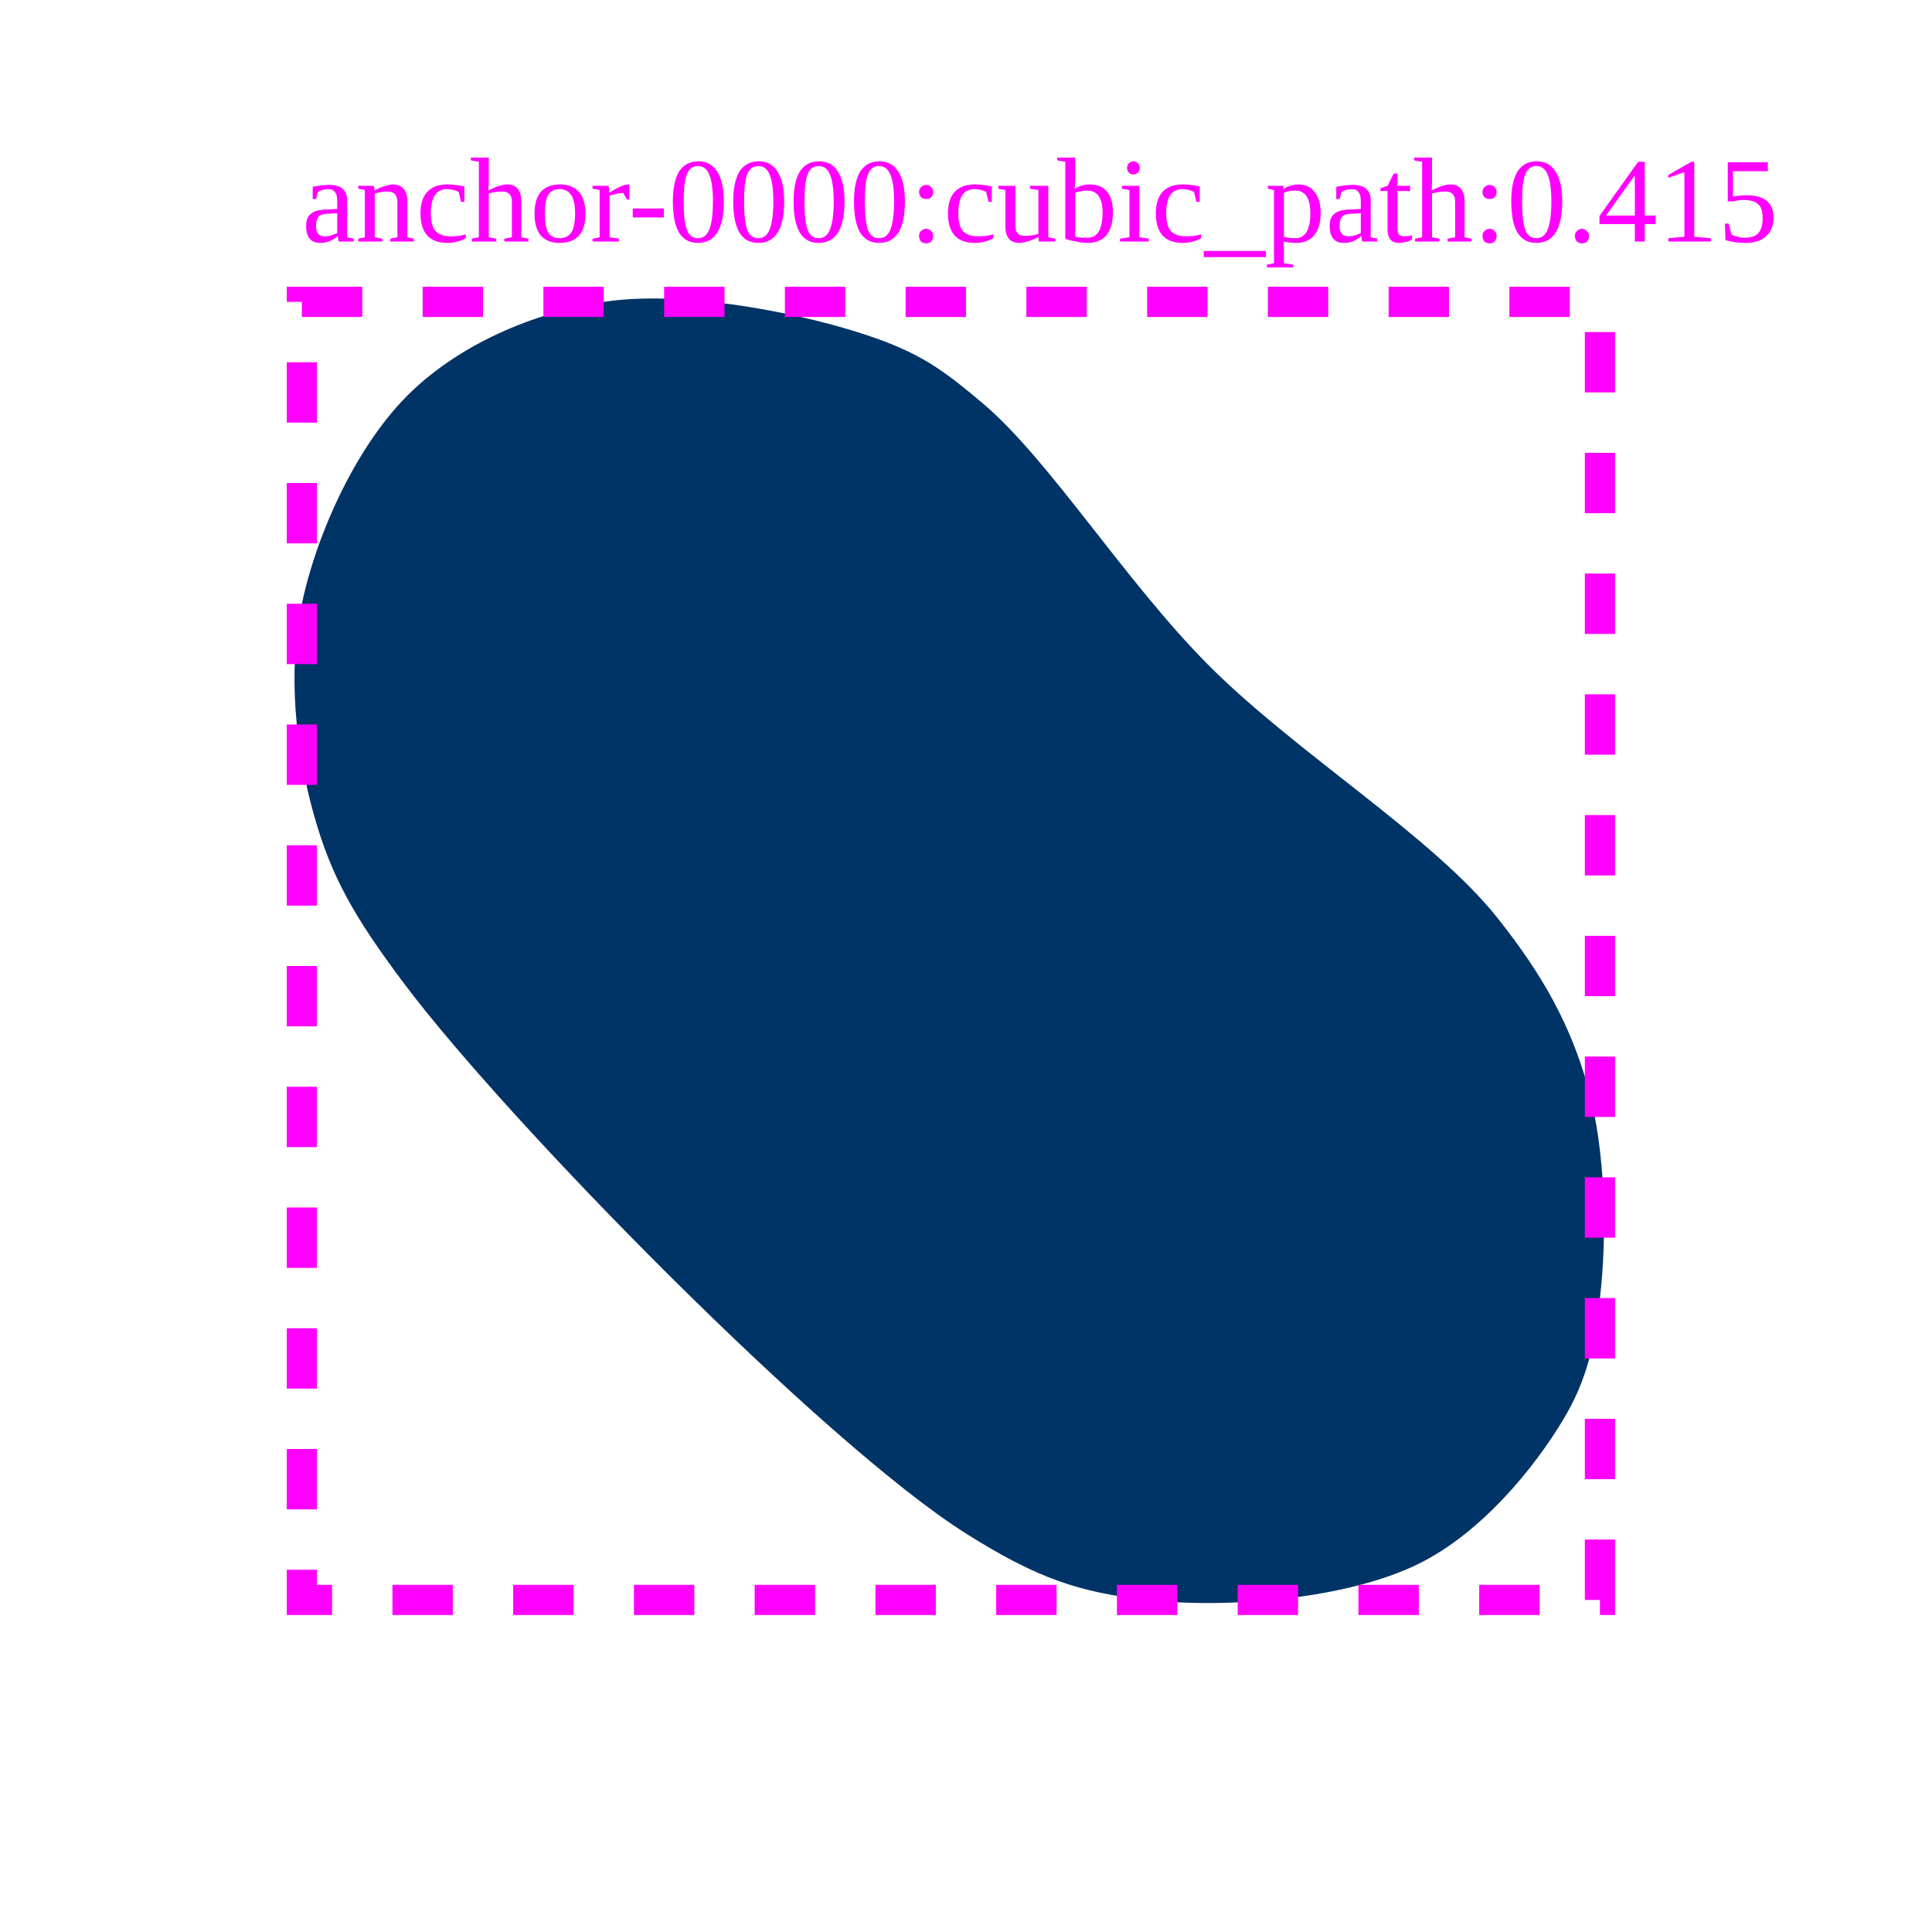
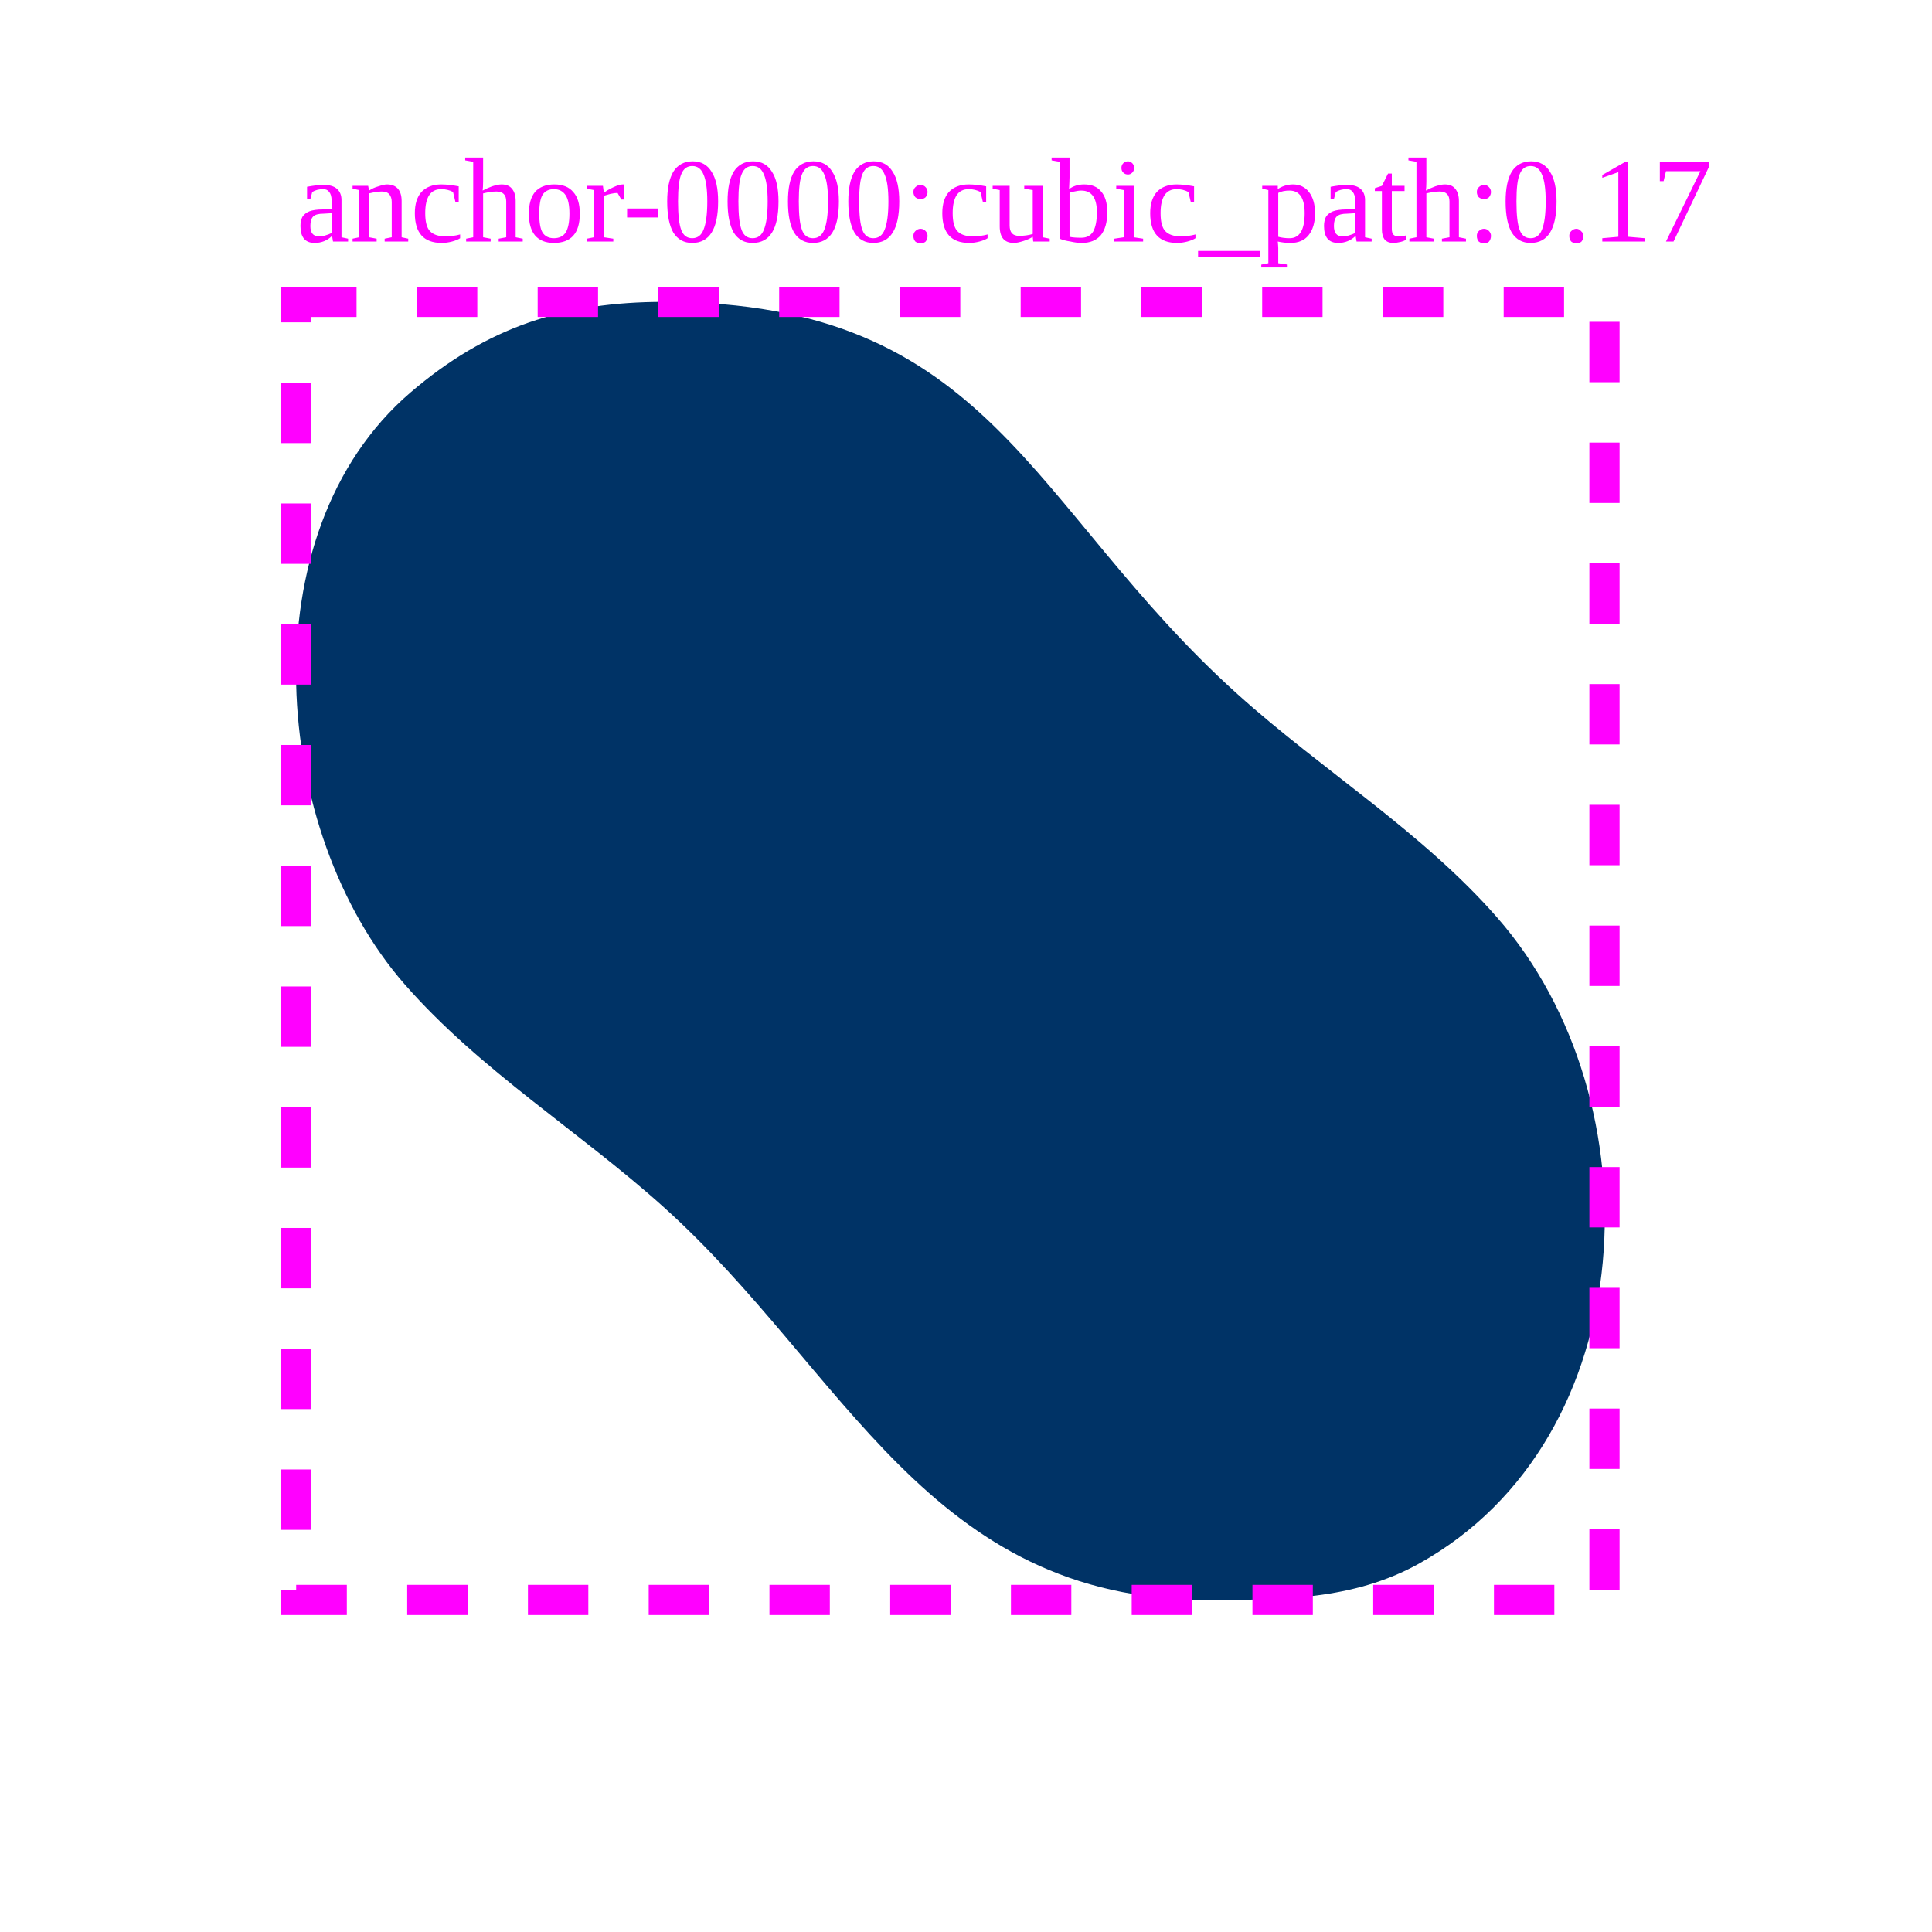
<svg xmlns="http://www.w3.org/2000/svg" viewBox="0 0 64 64" width="64" height="64">
  <g id="anchor-0000" data-kind="cubic_path">
-     <path d="M 47 51.8 C 44.616 52.978 40.665 53.293 38 53 C 35.764 52.754 34.355 52.287 32 50.8 C 27.247 47.8 16.805 37.135 13.4 32.6 C 11.718 30.359 10.974 29.039 10.4 27 C 9.797 24.857 9.519 22.27 10 20 C 10.51 17.595 11.86 14.677 13.6 13 C 15.249 11.411 17.626 10.366 20 10 C 22.691 9.585 26.737 10.398 29 11.2 C 30.543 11.747 31.285 12.282 32.6 13.4 C 34.757 15.233 37.266 19.243 40 22 C 42.899 24.923 47.445 27.691 49.6 30.4 C 51.121 32.312 52.026 33.961 52.6 36 C 53.203 38.143 53.234 41.009 53 43 C 52.819 44.537 52.576 45.701 51.8 47 C 50.811 48.656 49.061 50.782 47 51.8 Z" fill="#003366" />
-     <rect x="10" y="10" width="43" height="43" fill="none" stroke="#ff00ff" stroke-width="1" stroke-dasharray="2 2" />
-     <text x="10" y="8" font-size="4" fill="#ff00ff">anchor-0000:cubic_path:0.415</text>
+     <path d="M 47 51.8 C 44.812 53.015 42.415 53 40 53 C 30.745 53 28.001 45.401 22 40 C 19.193 37.474 15.904 35.462 13.4 32.6 C 8.999 27.57 8.163 17.66 13.6 13 C 16.133 10.829 18.697 10 22 10 C 32.862 10 34.062 16.756 41 23 C 43.807 25.526 47.096 27.538 49.6 30.4 C 54.907 36.465 54.474 47.648 47 51.8 Z" fill="#003366" />
+     <rect x="9.811" y="10" width="43.339" height="43" fill="none" stroke="#ff00ff" stroke-width="1" stroke-dasharray="2 2" />
+     <text x="9.811" y="8" font-size="4" fill="#ff00ff">anchor-0000:cubic_path:0.17</text>
  </g>
</svg>
